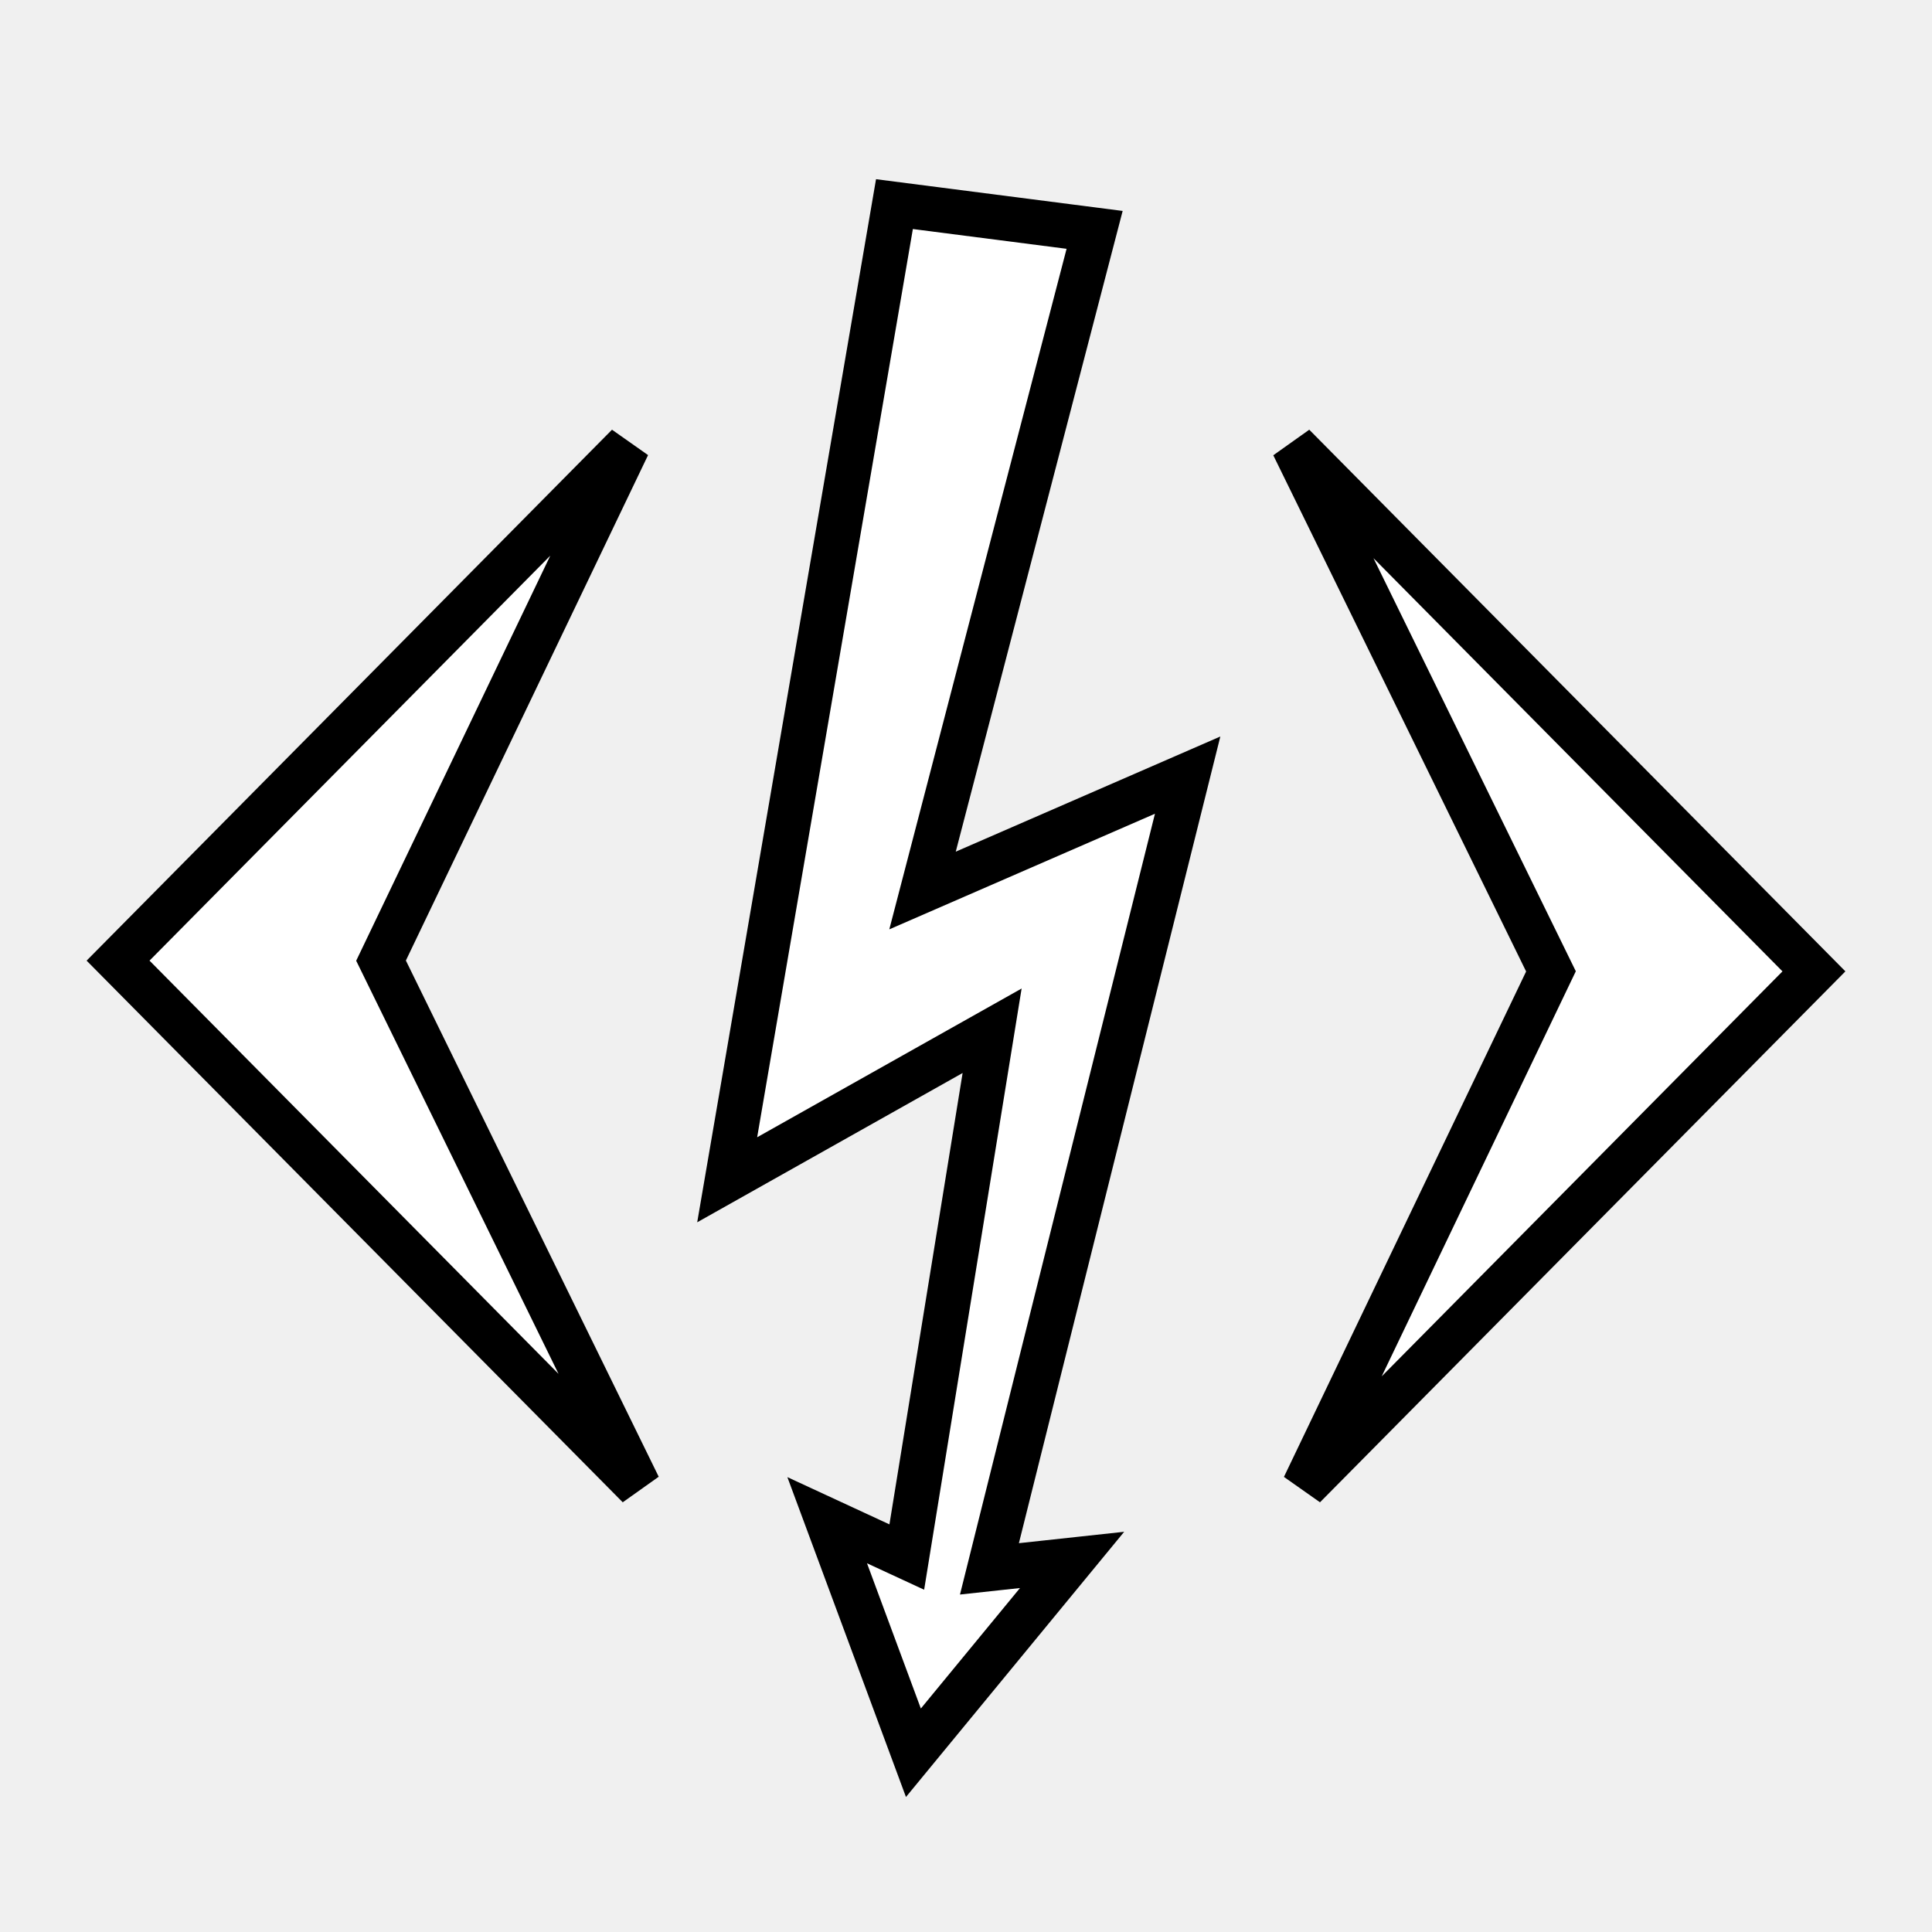
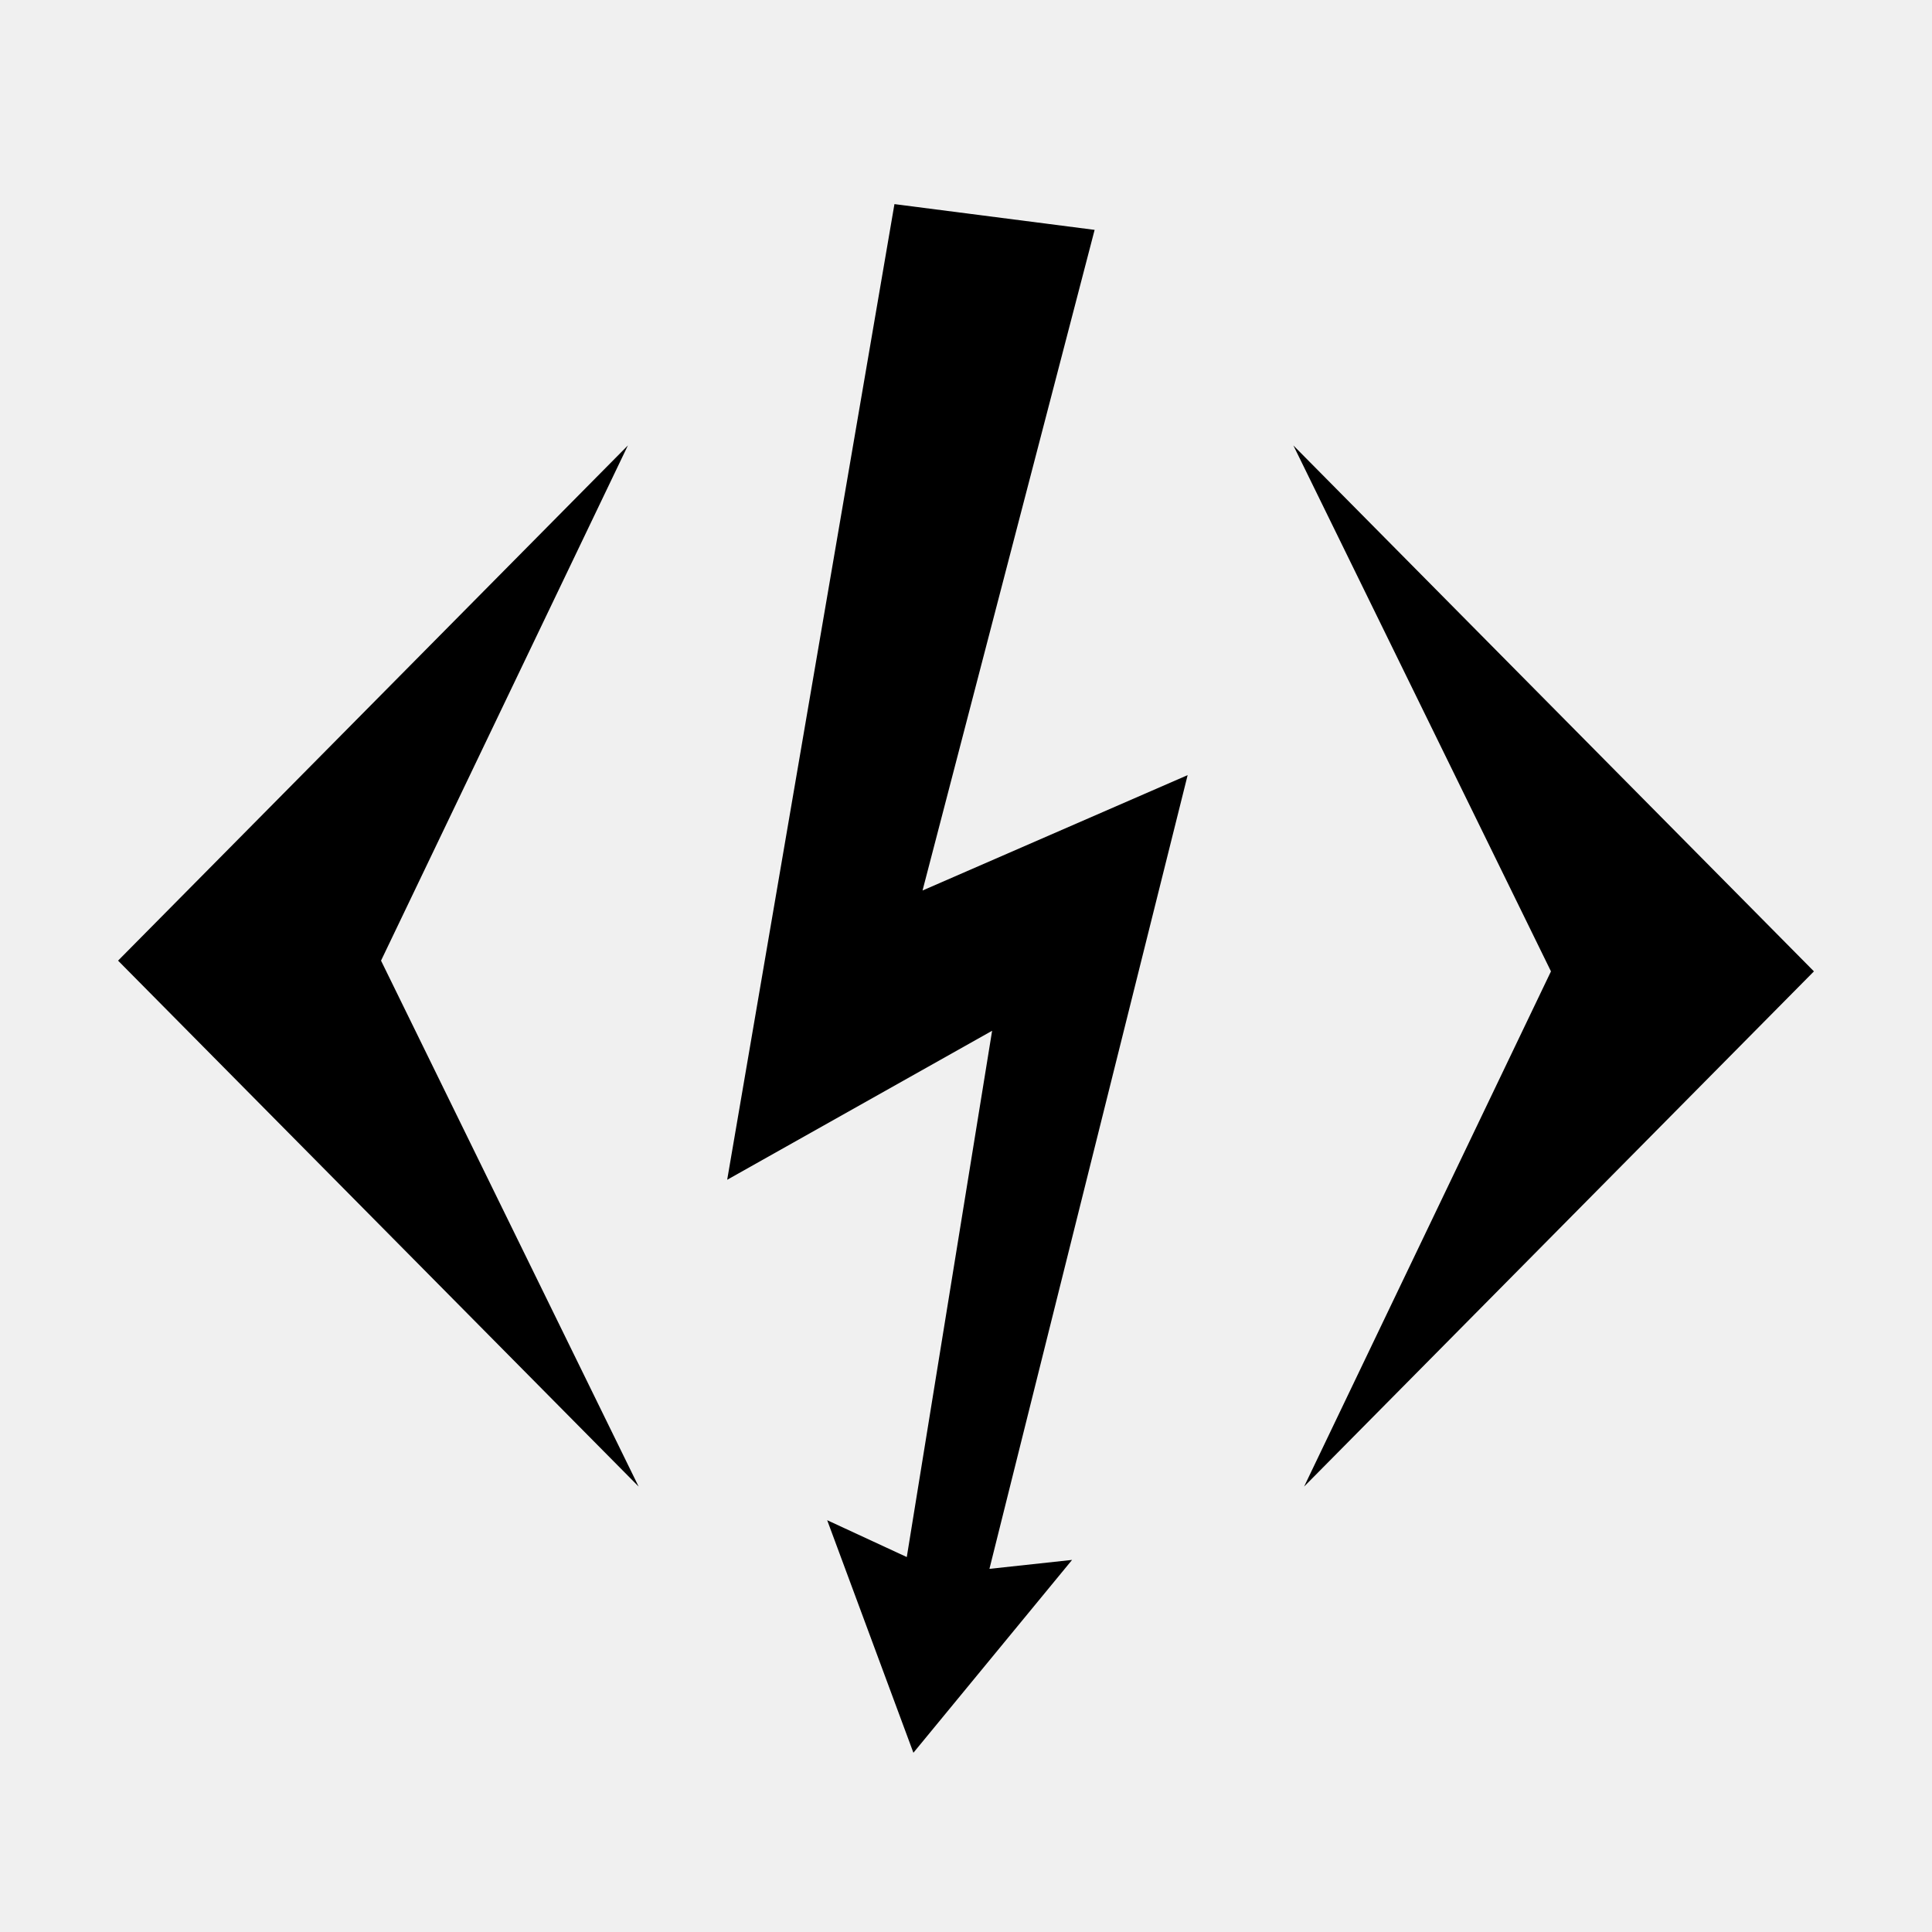
<svg xmlns="http://www.w3.org/2000/svg" version="1.2" viewBox="0 0 1080 1080" width="1080" height="1080">
-   <style>
- 		.s0 { fill: #ffffff;stroke: #000000;stroke-width: 25 } 
- 	</style>
-   <path id="Layer 3" class="s0" d="m1014 543l-285 288 138-288-144-294z" />
-   <path id="Layer 3 copy" class="s0" d="m66 537l285-288-138 288 144 294z" />
-   <path id="Layer 2" class="s0" d="m611.9 128.5l-96.2 369.3 148.2-64.5-110.8 443.7 46.2-5-88.7 107.8-48.2-130 44.5 20.6 47.7-294.2-148.1 83.3 93.5-545.4z" />
+   <path d="m1014 543l-285 288 138-288-144-294z" />
+   <path d="m66 537l285-288-138 288 144 294z" />
+   <path d="m611.9 128.5l-96.2 369.3 148.2-64.5-110.8 443.7 46.2-5-88.7 107.8-48.2-130 44.5 20.6 47.7-294.2-148.1 83.3 93.5-545.4z" />
</svg>
